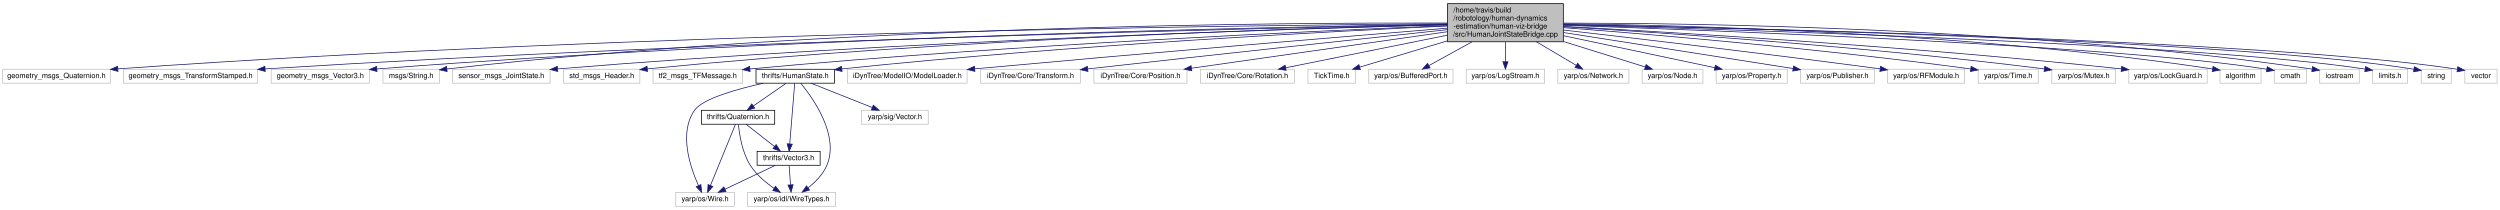
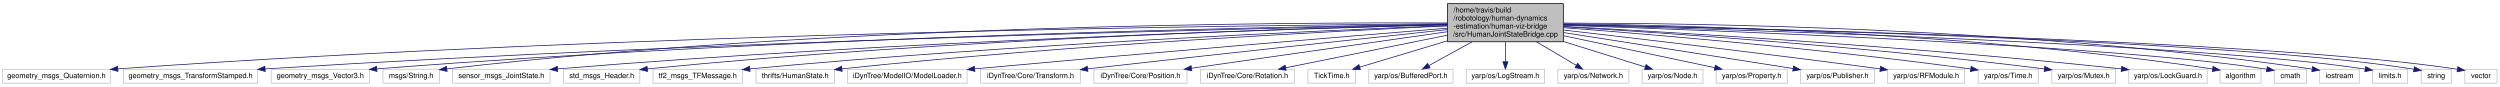
- <svg xmlns="http://www.w3.org/2000/svg" xmlns:xlink="http://www.w3.org/1999/xlink" width="3411pt" height="286pt" viewBox="0.00 0.00 3411.00 286.00">
-   <g id="graph0" class="graph" transform="scale(1 1) rotate(0) translate(4 282)">
+ <svg xmlns="http://www.w3.org/2000/svg" width="3411pt" height="118pt" viewBox="0.00 0.00 3411.00 118.00">
+   <g id="graph0" class="graph" transform="scale(1 1) rotate(0) translate(4 114)">
    <g id="node1" class="node">
-       <polygon fill="#bfbfbf" stroke="black" points="1971,-225 1971,-277 2129,-277 2129,-225 1971,-225" />
-       <text text-anchor="start" x="1979" y="-265" font-family="Helvetica,sans-Serif" font-size="10.00">/home/travis/build</text>
-       <text text-anchor="start" x="1979" y="-254" font-family="Helvetica,sans-Serif" font-size="10.00">/robotology/human-dynamics</text>
-       <text text-anchor="start" x="1979" y="-243" font-family="Helvetica,sans-Serif" font-size="10.00">-estimation/human-viz-bridge</text>
-       <text text-anchor="middle" x="2050" y="-232" font-family="Helvetica,sans-Serif" font-size="10.00">/src/HumanJointStateBridge.cpp</text>
+       <polygon fill="#bfbfbf" stroke="black" points="1971,-57 1971,-109 2129,-109 2129,-57 1971,-57" />
+       <text text-anchor="start" x="1979" y="-97" font-family="Helvetica,sans-Serif" font-size="10.00">/home/travis/build</text>
+       <text text-anchor="start" x="1979" y="-86" font-family="Helvetica,sans-Serif" font-size="10.00">/robotology/human-dynamics</text>
+       <text text-anchor="start" x="1979" y="-75" font-family="Helvetica,sans-Serif" font-size="10.00">-estimation/human-viz-bridge</text>
+       <text text-anchor="middle" x="2050" y="-64" font-family="Helvetica,sans-Serif" font-size="10.00">/src/HumanJointStateBridge.cpp</text>
    </g>
    <g id="node2" class="node">
-       <polygon fill="none" stroke="#bfbfbf" points="-0.5,-168.5 -0.5,-187.5 146.5,-187.5 146.5,-168.5 -0.5,-168.5" />
-       <text text-anchor="middle" x="73" y="-175.5" font-family="Helvetica,sans-Serif" font-size="10.00">geometry_msgs_Quaternion.h</text>
+       <polygon fill="none" stroke="#bfbfbf" points="-0.5,-0.5 -0.5,-19.5 146.5,-19.5 146.5,-0.5 -0.5,-0.5" />
+       <text text-anchor="middle" x="73" y="-7.5" font-family="Helvetica,sans-Serif" font-size="10.00">geometry_msgs_Quaternion.h</text>
    </g>
    <g id="edge1" class="edge">
-       <path fill="none" stroke="midnightblue" d="M1970.91,-249.58C1712,-247.745 866.163,-238.102 156.902,-188.083" />
-       <polygon fill="midnightblue" stroke="midnightblue" points="156.955,-184.578 146.733,-187.362 156.461,-191.56 156.955,-184.578" />
+       <path fill="none" stroke="midnightblue" d="M1970.91,-81.58C1712,-79.745 866.163,-70.102 156.902,-20.083" />
+       <polygon fill="midnightblue" stroke="midnightblue" points="156.955,-16.578 146.733,-19.362 156.461,-23.56 156.955,-16.578" />
    </g>
    <g id="node3" class="node">
-       <polygon fill="none" stroke="#bfbfbf" points="164.5,-168.5 164.5,-187.5 347.5,-187.5 347.5,-168.5 164.5,-168.5" />
-       <text text-anchor="middle" x="256" y="-175.5" font-family="Helvetica,sans-Serif" font-size="10.00">geometry_msgs_TransformStamped.h</text>
+       <polygon fill="none" stroke="#bfbfbf" points="164.5,-0.5 164.5,-19.5 347.5,-19.5 347.5,-0.5 164.5,-0.5" />
+       <text text-anchor="middle" x="256" y="-7.5" font-family="Helvetica,sans-Serif" font-size="10.00">geometry_msgs_TransformStamped.h</text>
    </g>
    <g id="edge2" class="edge">
-       <path fill="none" stroke="midnightblue" d="M1970.59,-248.567C1729.71,-243.903 985.889,-227.183 357.807,-188.013" />
-       <polygon fill="midnightblue" stroke="midnightblue" points="357.842,-184.509 347.643,-187.377 357.404,-191.495 357.842,-184.509" />
+       <path fill="none" stroke="midnightblue" d="M1970.59,-80.567C1729.71,-75.903 985.889,-59.183 357.807,-20.013" />
+       <polygon fill="midnightblue" stroke="midnightblue" points="357.842,-16.509 347.643,-19.377 357.404,-23.495 357.842,-16.509" />
    </g>
    <g id="node4" class="node">
-       <polygon fill="none" stroke="#bfbfbf" points="366,-168.5 366,-187.5 500,-187.5 500,-168.5 366,-168.5" />
-       <text text-anchor="middle" x="433" y="-175.5" font-family="Helvetica,sans-Serif" font-size="10.00">geometry_msgs_Vector3.h</text>
+       <polygon fill="none" stroke="#bfbfbf" points="366,-0.5 366,-19.5 500,-19.5 500,-0.5 366,-0.5" />
+       <text text-anchor="middle" x="433" y="-7.5" font-family="Helvetica,sans-Serif" font-size="10.00">geometry_msgs_Vector3.h</text>
    </g>
    <g id="edge3" class="edge">
-       <path fill="none" stroke="midnightblue" d="M1970.94,-248.94C1744.91,-245.455 1076.42,-231.979 510.164,-187.937" />
-       <polygon fill="midnightblue" stroke="midnightblue" points="510.405,-184.445 500.162,-187.155 509.859,-191.424 510.405,-184.445" />
+       <path fill="none" stroke="midnightblue" d="M1970.88,-80.984C1744.7,-77.616 1075.75,-64.421 510.1,-20.022" />
+       <polygon fill="midnightblue" stroke="midnightblue" points="510.353,-16.531 500.109,-19.233 509.802,-23.509 510.353,-16.531" />
    </g>
    <g id="node5" class="node">
-       <polygon fill="none" stroke="#bfbfbf" points="518.5,-168.5 518.5,-187.5 595.5,-187.5 595.5,-168.5 518.5,-168.5" />
-       <text text-anchor="middle" x="557" y="-175.5" font-family="Helvetica,sans-Serif" font-size="10.00">msgs/String.h</text>
+       <polygon fill="none" stroke="#bfbfbf" points="518.5,-0.5 518.5,-19.5 595.5,-19.5 595.5,-0.5 518.5,-0.5" />
+       <text text-anchor="middle" x="557" y="-7.5" font-family="Helvetica,sans-Serif" font-size="10.00">msgs/String.h</text>
    </g>
    <g id="edge4" class="edge">
-       <path fill="none" stroke="midnightblue" d="M1970.98,-250.552C1754.14,-251.222 1131.55,-247.483 605.765,-187.895" />
-       <polygon fill="midnightblue" stroke="midnightblue" points="606.033,-184.403 595.701,-186.746 605.239,-191.358 606.033,-184.403" />
+       <path fill="none" stroke="midnightblue" d="M1970.91,-82.661C1753.89,-83.609 1130.8,-80.507 605.71,-20.033" />
+       <polygon fill="midnightblue" stroke="midnightblue" points="605.996,-16.543 595.659,-18.867 605.189,-23.497 605.996,-16.543" />
    </g>
    <g id="node6" class="node">
-       <polygon fill="none" stroke="#bfbfbf" points="613.5,-168.5 613.5,-187.5 746.5,-187.5 746.5,-168.5 613.5,-168.5" />
-       <text text-anchor="middle" x="680" y="-175.5" font-family="Helvetica,sans-Serif" font-size="10.00">sensor_msgs_JointState.h</text>
+       <polygon fill="none" stroke="#bfbfbf" points="613.5,-0.5 613.5,-19.5 746.5,-19.5 746.5,-0.5 613.5,-0.5" />
+       <text text-anchor="middle" x="680" y="-7.5" font-family="Helvetica,sans-Serif" font-size="10.00">sensor_msgs_JointState.h</text>
    </g>
    <g id="edge5" class="edge">
-       <path fill="none" stroke="midnightblue" d="M1970.73,-248.133C1769.66,-242.982 1223.29,-226.389 757.009,-188.019" />
-       <polygon fill="midnightblue" stroke="midnightblue" points="756.956,-184.503 746.701,-187.166 756.379,-191.479 756.956,-184.503" />
+       <path fill="none" stroke="midnightblue" d="M1970.73,-80.133C1769.66,-74.982 1223.29,-58.389 757.009,-20.019" />
+       <polygon fill="midnightblue" stroke="midnightblue" points="756.956,-16.503 746.701,-19.166 756.379,-23.479 756.956,-16.503" />
    </g>
    <g id="node7" class="node">
-       <polygon fill="none" stroke="#bfbfbf" points="765,-168.5 765,-187.5 869,-187.5 869,-168.5 765,-168.5" />
-       <text text-anchor="middle" x="817" y="-175.5" font-family="Helvetica,sans-Serif" font-size="10.00">std_msgs_Header.h</text>
+       <polygon fill="none" stroke="#bfbfbf" points="765,-0.5 765,-19.5 869,-19.5 869,-0.5 765,-0.5" />
+       <text text-anchor="middle" x="817" y="-7.5" font-family="Helvetica,sans-Serif" font-size="10.00">std_msgs_Header.h</text>
    </g>
    <g id="edge6" class="edge">
-       <path fill="none" stroke="midnightblue" d="M1970.93,-248.371C1783.23,-243.953 1295.99,-229.245 879.341,-188.04" />
-       <polygon fill="midnightblue" stroke="midnightblue" points="879.501,-184.538 869.204,-187.03 878.808,-191.504 879.501,-184.538" />
+       <path fill="none" stroke="midnightblue" d="M1970.93,-80.371C1783.23,-75.953 1295.99,-61.245 879.341,-20.04" />
+       <polygon fill="midnightblue" stroke="midnightblue" points="879.501,-16.538 869.204,-19.03 878.808,-23.504 879.501,-16.538" />
    </g>
    <g id="node8" class="node">
-       <polygon fill="none" stroke="#bfbfbf" points="887,-168.5 887,-187.5 1009,-187.5 1009,-168.5 887,-168.5" />
-       <text text-anchor="middle" x="948" y="-175.5" font-family="Helvetica,sans-Serif" font-size="10.00">tf2_msgs_TFMessage.h</text>
+       <polygon fill="none" stroke="#bfbfbf" points="887,-0.5 887,-19.5 1009,-19.5 1009,-0.5 887,-0.5" />
+       <text text-anchor="middle" x="948" y="-7.5" font-family="Helvetica,sans-Serif" font-size="10.00">tf2_msgs_TFMessage.h</text>
    </g>
    <g id="edge7" class="edge">
-       <path fill="none" stroke="midnightblue" d="M1970.96,-247.028C1799.68,-240.201 1381.26,-221.434 1019.32,-187.958" />
-       <polygon fill="midnightblue" stroke="midnightblue" points="1019.44,-184.455 1009.16,-187.013 1018.8,-191.424 1019.44,-184.455" />
+       <path fill="none" stroke="midnightblue" d="M1970.88,-79.079C1799.42,-72.352 1380.58,-53.769 1019.19,-20.049" />
+       <polygon fill="midnightblue" stroke="midnightblue" points="1019.34,-16.548 1009.06,-19.098 1018.69,-23.517 1019.34,-16.548" />
    </g>
    <g id="node9" class="node">
-       <g id="a_node9">
-         <a xlink:href="autogenerated_2include_2thrifts_2_human_state_8h.html" target="_top" xlink:title="thrifts/HumanState.h">
-           <polygon fill="none" stroke="black" points="1027.5,-168.5 1027.5,-187.5 1134.5,-187.5 1134.5,-168.5 1027.5,-168.5" />
-           <text text-anchor="middle" x="1081" y="-175.5" font-family="Helvetica,sans-Serif" font-size="10.00">thrifts/HumanState.h</text>
-         </a>
-       </g>
+       <polygon fill="none" stroke="#bfbfbf" points="1027.5,-0.5 1027.5,-19.5 1134.5,-19.5 1134.5,-0.5 1027.5,-0.5" />
+       <text text-anchor="middle" x="1081" y="-7.5" font-family="Helvetica,sans-Serif" font-size="10.00">thrifts/HumanState.h</text>
    </g>
    <g id="edge8" class="edge">
-       <path fill="none" stroke="midnightblue" d="M1970.76,-246.541C1814.73,-239.301 1456.56,-220.561 1144.72,-187.994" />
-       <polygon fill="midnightblue" stroke="midnightblue" points="1144.89,-184.493 1134.58,-186.928 1144.16,-191.454 1144.89,-184.493" />
+       <path fill="none" stroke="midnightblue" d="M1970.97,-78.619C1814.92,-71.501 1456.07,-52.946 1144.86,-20.129" />
+       <polygon fill="midnightblue" stroke="midnightblue" points="1145.05,-16.63 1134.74,-19.055 1144.31,-23.591 1145.05,-16.63" />
+     </g>
+     <g id="node10" class="node">
+       <polygon fill="none" stroke="#bfbfbf" points="1152.5,-0.5 1152.5,-19.5 1315.5,-19.5 1315.5,-0.5 1152.5,-0.5" />
+       <text text-anchor="middle" x="1234" y="-7.5" font-family="Helvetica,sans-Serif" font-size="10.00">iDynTree/ModelIO/ModelLoader.h</text>
+     </g>
+     <g id="edge9" class="edge">
+       <path fill="none" stroke="midnightblue" d="M1970.85,-75.577C1839.36,-64.831 1567.33,-42.274 1325.87,-20.07" />
+       <polygon fill="midnightblue" stroke="midnightblue" points="1326.13,-16.578 1315.85,-19.146 1325.48,-23.549 1326.13,-16.578" />
+     </g>
+     <g id="node11" class="node">
+       <polygon fill="none" stroke="#bfbfbf" points="1334,-0.5 1334,-19.5 1470,-19.5 1470,-0.5 1334,-0.5" />
+       <text text-anchor="middle" x="1402" y="-7.5" font-family="Helvetica,sans-Serif" font-size="10.00">iDynTree/Core/Transform.h</text>
+     </g>
+     <g id="edge10" class="edge">
+       <path fill="none" stroke="midnightblue" d="M1970.54,-73.58C1862.2,-62.053 1661.79,-40.565 1480.03,-20.109" />
+       <polygon fill="midnightblue" stroke="midnightblue" points="1480.35,-16.622 1470.02,-18.981 1479.56,-23.578 1480.35,-16.622" />
+     </g>
+     <g id="node12" class="node">
+       <polygon fill="none" stroke="#bfbfbf" points="1488.5,-0.5 1488.5,-19.5 1615.5,-19.5 1615.5,-0.5 1488.5,-0.5" />
+       <text text-anchor="middle" x="1552" y="-7.5" font-family="Helvetica,sans-Serif" font-size="10.00">iDynTree/Core/Position.h</text>
+     </g>
+     <g id="edge11" class="edge">
+       <path fill="none" stroke="midnightblue" d="M1970.82,-70.711C1874.53,-56.983 1713.54,-34.031 1621.74,-20.943" />
+       <polygon fill="midnightblue" stroke="midnightblue" points="1622.11,-17.46 1611.71,-19.513 1621.12,-24.39 1622.11,-17.46" />
+     </g>
+     <g id="node13" class="node">
+       <polygon fill="none" stroke="#bfbfbf" points="1634,-0.5 1634,-19.5 1762,-19.5 1762,-0.5 1634,-0.5" />
+       <text text-anchor="middle" x="1698" y="-7.5" font-family="Helvetica,sans-Serif" font-size="10.00">iDynTree/Core/Rotation.h</text>
+     </g>
+     <g id="edge12" class="edge">
+       <path fill="none" stroke="midnightblue" d="M1970.57,-65.978C1903.23,-52.396 1808.59,-33.306 1750.38,-21.566" />
+       <polygon fill="midnightblue" stroke="midnightblue" points="1750.8,-18.08 1740.31,-19.533 1749.42,-24.942 1750.8,-18.08" />
+     </g>
+     <g id="node14" class="node">
+       <polygon fill="none" stroke="#bfbfbf" points="1780.5,-0.5 1780.5,-19.5 1845.5,-19.5 1845.5,-0.5 1780.5,-0.5" />
+       <text text-anchor="middle" x="1813" y="-7.5" font-family="Helvetica,sans-Serif" font-size="10.00">TickTime.h</text>
+     </g>
+     <g id="edge13" class="edge">
+       <path fill="none" stroke="midnightblue" d="M1970.75,-58.259C1930.56,-46.219 1883.58,-32.144 1851.4,-22.505" />
+       <polygon fill="midnightblue" stroke="midnightblue" points="1852.09,-19.057 1841.51,-19.54 1850.08,-25.762 1852.09,-19.057" />
    </g>
    <g id="node15" class="node">
-       <polygon fill="none" stroke="#bfbfbf" points="1152.5,-168.5 1152.5,-187.5 1315.5,-187.5 1315.5,-168.5 1152.5,-168.5" />
-       <text text-anchor="middle" x="1234" y="-175.5" font-family="Helvetica,sans-Serif" font-size="10.00">iDynTree/ModelIO/ModelLoader.h</text>
+       <polygon fill="none" stroke="#bfbfbf" points="1863.5,-0.5 1863.5,-19.5 1978.5,-19.5 1978.5,-0.5 1863.5,-0.5" />
+       <text text-anchor="middle" x="1921" y="-7.5" font-family="Helvetica,sans-Serif" font-size="10.00">yarp/os/BufferedPort.h</text>
+     </g>
+     <g id="edge14" class="edge">
+       <path fill="none" stroke="midnightblue" d="M2004.52,-56.968C1984.75,-46.088 1962.37,-33.767 1945.75,-24.622" />
+       <polygon fill="midnightblue" stroke="midnightblue" points="1947.14,-21.395 1936.7,-19.639 1943.77,-27.527 1947.14,-21.395" />
+     </g>
+     <g id="node16" class="node">
+       <polygon fill="none" stroke="#bfbfbf" points="1996.5,-0.5 1996.5,-19.5 2103.5,-19.5 2103.5,-0.5 1996.5,-0.5" />
+       <text text-anchor="middle" x="2050" y="-7.5" font-family="Helvetica,sans-Serif" font-size="10.00">yarp/os/LogStream.h</text>
+     </g>
+     <g id="edge15" class="edge">
+       <path fill="none" stroke="midnightblue" d="M2050,-56.768C2050,-47.89 2050,-38.074 2050,-29.817" />
+       <polygon fill="midnightblue" stroke="midnightblue" points="2053.5,-29.757 2050,-19.757 2046.5,-29.757 2053.5,-29.757" />
+     </g>
+     <g id="node17" class="node">
+       <polygon fill="none" stroke="#bfbfbf" points="2121.5,-0.5 2121.5,-19.5 2218.5,-19.5 2218.5,-0.5 2121.5,-0.5" />
+       <text text-anchor="middle" x="2170" y="-7.5" font-family="Helvetica,sans-Serif" font-size="10.00">yarp/os/Network.h</text>
+     </g>
+     <g id="edge16" class="edge">
+       <path fill="none" stroke="midnightblue" d="M2092.31,-56.968C2110.52,-46.19 2131.13,-33.998 2146.54,-24.879" />
+       <polygon fill="midnightblue" stroke="midnightblue" points="2148.57,-27.743 2155.4,-19.639 2145.01,-21.719 2148.57,-27.743" />
+     </g>
+     <g id="node18" class="node">
+       <polygon fill="none" stroke="#bfbfbf" points="2236.5,-0.5 2236.5,-19.5 2319.5,-19.5 2319.5,-0.5 2236.5,-0.5" />
+       <text text-anchor="middle" x="2278" y="-7.5" font-family="Helvetica,sans-Serif" font-size="10.00">yarp/os/Node.h</text>
+     </g>
+     <g id="edge17" class="edge">
+       <path fill="none" stroke="midnightblue" d="M2129.1,-57.367C2167.01,-45.564 2210.6,-31.988 2240.78,-22.589" />
+       <polygon fill="midnightblue" stroke="midnightblue" points="2241.97,-25.886 2250.48,-19.571 2239.89,-19.202 2241.97,-25.886" />
+     </g>
+     <g id="node19" class="node">
+       <polygon fill="none" stroke="#bfbfbf" points="2337.5,-0.5 2337.5,-19.5 2434.5,-19.5 2434.5,-0.5 2337.5,-0.5" />
+       <text text-anchor="middle" x="2386" y="-7.5" font-family="Helvetica,sans-Serif" font-size="10.00">yarp/os/Property.h</text>
+     </g>
+     <g id="edge18" class="edge">
+       <path fill="none" stroke="midnightblue" d="M2129.2,-65.264C2193.13,-51.756 2281.13,-33.16 2335.74,-21.62" />
+       <polygon fill="midnightblue" stroke="midnightblue" points="2336.48,-25.042 2345.54,-19.55 2335.03,-18.193 2336.48,-25.042" />
+     </g>
+     <g id="node20" class="node">
+       <polygon fill="none" stroke="#bfbfbf" points="2452.5,-0.5 2452.5,-19.5 2553.5,-19.5 2553.5,-0.5 2452.5,-0.5" />
+       <text text-anchor="middle" x="2503" y="-7.5" font-family="Helvetica,sans-Serif" font-size="10.00">yarp/os/Publisher.h</text>
    </g>
    <g id="edge19" class="edge">
-       <path fill="none" stroke="midnightblue" d="M1970.85,-243.577C1839.36,-232.831 1567.33,-210.274 1325.87,-188.07" />
-       <polygon fill="midnightblue" stroke="midnightblue" points="1326.13,-184.578 1315.85,-187.147 1325.48,-191.549 1326.13,-184.578" />
-     </g>
-     <g id="node16" class="node">
-       <polygon fill="none" stroke="#bfbfbf" points="1334,-168.5 1334,-187.5 1470,-187.5 1470,-168.5 1334,-168.5" />
-       <text text-anchor="middle" x="1402" y="-175.5" font-family="Helvetica,sans-Serif" font-size="10.00">iDynTree/Core/Transform.h</text>
+       <path fill="none" stroke="midnightblue" d="M2129.17,-69.592C2218.43,-55.602 2361.61,-33.16 2442.41,-20.496" />
+       <polygon fill="midnightblue" stroke="midnightblue" points="2443.09,-23.932 2452.43,-18.926 2442.01,-17.017 2443.09,-23.932" />
+     </g>
+     <g id="node21" class="node">
+       <polygon fill="none" stroke="#bfbfbf" points="2571.5,-0.5 2571.5,-19.5 2676.5,-19.5 2676.5,-0.5 2571.5,-0.5" />
+       <text text-anchor="middle" x="2624" y="-7.5" font-family="Helvetica,sans-Serif" font-size="10.00">yarp/os/RFModule.h</text>
    </g>
    <g id="edge20" class="edge">
-       <path fill="none" stroke="midnightblue" d="M1970.68,-241.538C1860.55,-229.75 1655.09,-207.624 1480,-188 1479.9,-187.989 1479.8,-187.977 1479.69,-187.966" />
-       <polygon fill="midnightblue" stroke="midnightblue" points="1480.39,-184.522 1470.06,-186.88 1479.61,-191.478 1480.39,-184.522" />
-     </g>
-     <g id="node17" class="node">
-       <polygon fill="none" stroke="#bfbfbf" points="1488.5,-168.5 1488.5,-187.5 1615.5,-187.5 1615.5,-168.5 1488.5,-168.5" />
-       <text text-anchor="middle" x="1552" y="-175.5" font-family="Helvetica,sans-Serif" font-size="10.00">iDynTree/Core/Position.h</text>
+       <path fill="none" stroke="midnightblue" d="M2129.01,-73.019C2227.59,-61.682 2401.58,-41.239 2561.24,-20.075" />
+       <polygon fill="midnightblue" stroke="midnightblue" points="2561.79,-23.531 2571.25,-18.744 2560.87,-16.592 2561.79,-23.531" />
+     </g>
+     <g id="node22" class="node">
+       <polygon fill="none" stroke="#bfbfbf" points="2695,-0.5 2695,-19.5 2777,-19.5 2777,-0.5 2695,-0.5" />
+       <text text-anchor="middle" x="2736" y="-7.5" font-family="Helvetica,sans-Serif" font-size="10.00">yarp/os/Time.h</text>
    </g>
    <g id="edge21" class="edge">
-       <path fill="none" stroke="midnightblue" d="M1970.82,-238.711C1874.53,-224.983 1713.54,-202.031 1621.74,-188.943" />
-       <polygon fill="midnightblue" stroke="midnightblue" points="1622.11,-185.46 1611.71,-187.513 1621.12,-192.39 1622.11,-185.46" />
-     </g>
-     <g id="node18" class="node">
-       <polygon fill="none" stroke="#bfbfbf" points="1634,-168.5 1634,-187.5 1762,-187.5 1762,-168.5 1634,-168.5" />
-       <text text-anchor="middle" x="1698" y="-175.5" font-family="Helvetica,sans-Serif" font-size="10.00">iDynTree/Core/Rotation.h</text>
+       <path fill="none" stroke="midnightblue" d="M2129.43,-76.229C2247.94,-67.178 2478.24,-47.892 2684.72,-19.925" />
+       <polygon fill="midnightblue" stroke="midnightblue" points="2685.41,-23.363 2694.85,-18.544 2684.47,-16.427 2685.41,-23.363" />
+     </g>
+     <g id="node23" class="node">
+       <polygon fill="none" stroke="#bfbfbf" points="2795.5,-0.5 2795.5,-19.5 2882.5,-19.5 2882.5,-0.5 2795.5,-0.5" />
+       <text text-anchor="middle" x="2839" y="-7.5" font-family="Helvetica,sans-Serif" font-size="10.00">yarp/os/Mutex.h</text>
    </g>
    <g id="edge22" class="edge">
-       <path fill="none" stroke="midnightblue" d="M1970.57,-233.978C1903.23,-220.396 1808.59,-201.306 1750.38,-189.566" />
-       <polygon fill="midnightblue" stroke="midnightblue" points="1750.8,-186.08 1740.31,-187.533 1749.42,-192.942 1750.8,-186.08" />
-     </g>
-     <g id="node19" class="node">
-       <polygon fill="none" stroke="#bfbfbf" points="1780.5,-168.5 1780.5,-187.5 1845.5,-187.5 1845.5,-168.5 1780.5,-168.5" />
-       <text text-anchor="middle" x="1813" y="-175.5" font-family="Helvetica,sans-Serif" font-size="10.00">TickTime.h</text>
+       <path fill="none" stroke="midnightblue" d="M2129.19,-77.522C2262.44,-69.504 2540.07,-50.726 2785.2,-19.993" />
+       <polygon fill="midnightblue" stroke="midnightblue" points="2785.89,-23.433 2795.37,-18.708 2785.01,-16.489 2785.89,-23.433" />
+     </g>
+     <g id="node24" class="node">
+       <polygon fill="none" stroke="#bfbfbf" points="2900.5,-0.5 2900.5,-19.5 3007.5,-19.5 3007.5,-0.5 2900.5,-0.5" />
+       <text text-anchor="middle" x="2954" y="-7.5" font-family="Helvetica,sans-Serif" font-size="10.00">yarp/os/LockGuard.h</text>
    </g>
    <g id="edge23" class="edge">
-       <path fill="none" stroke="midnightblue" d="M1970.75,-226.259C1930.56,-214.219 1883.58,-200.144 1851.4,-190.505" />
-       <polygon fill="midnightblue" stroke="midnightblue" points="1852.09,-187.057 1841.51,-187.54 1850.08,-193.762 1852.09,-187.057" />
-     </g>
-     <g id="node20" class="node">
-       <polygon fill="none" stroke="#bfbfbf" points="1863.5,-168.5 1863.5,-187.5 1978.5,-187.5 1978.5,-168.5 1863.5,-168.5" />
-       <text text-anchor="middle" x="1921" y="-175.5" font-family="Helvetica,sans-Serif" font-size="10.00">yarp/os/BufferedPort.h</text>
+       <path fill="none" stroke="midnightblue" d="M2129.01,-77.98C2276.46,-70.082 2603.75,-50.689 2890.24,-20.005" />
+       <polygon fill="midnightblue" stroke="midnightblue" points="2890.85,-23.46 2900.42,-18.909 2890.1,-16.5 2890.85,-23.46" />
+     </g>
+     <g id="node25" class="node">
+       <polygon fill="none" stroke="#bfbfbf" points="3025,-0.5 3025,-19.5 3081,-19.5 3081,-0.5 3025,-0.5" />
+       <text text-anchor="middle" x="3053" y="-7.5" font-family="Helvetica,sans-Serif" font-size="10.00">algorithm</text>
    </g>
    <g id="edge24" class="edge">
-       <path fill="none" stroke="midnightblue" d="M2004.52,-224.968C1984.75,-214.088 1962.37,-201.767 1945.75,-192.622" />
-       <polygon fill="midnightblue" stroke="midnightblue" points="1947.14,-189.394 1936.7,-187.639 1943.77,-195.527 1947.14,-189.394" />
-     </g>
-     <g id="node21" class="node">
-       <polygon fill="none" stroke="#bfbfbf" points="1996.5,-168.5 1996.5,-187.5 2103.5,-187.5 2103.5,-168.5 1996.5,-168.5" />
-       <text text-anchor="middle" x="2050" y="-175.5" font-family="Helvetica,sans-Serif" font-size="10.00">yarp/os/LogStream.h</text>
+       <path fill="none" stroke="midnightblue" d="M2129.07,-81.582C2292.91,-79.705 2681.27,-70.023 3014.48,-19.96" />
+       <polygon fill="midnightblue" stroke="midnightblue" points="3015.46,-23.352 3024.82,-18.392 3014.41,-16.432 3015.46,-23.352" />
+     </g>
+     <g id="node26" class="node">
+       <polygon fill="none" stroke="#bfbfbf" points="3099,-0.5 3099,-19.5 3143,-19.5 3143,-0.5 3099,-0.5" />
+       <text text-anchor="middle" x="3121" y="-7.5" font-family="Helvetica,sans-Serif" font-size="10.00">cmath</text>
    </g>
    <g id="edge25" class="edge">
-       <path fill="none" stroke="midnightblue" d="M2050,-224.768C2050,-215.89 2050,-206.074 2050,-197.816" />
-       <polygon fill="midnightblue" stroke="midnightblue" points="2053.5,-197.757 2050,-187.757 2046.5,-197.757 2053.5,-197.757" />
-     </g>
-     <g id="node22" class="node">
-       <polygon fill="none" stroke="#bfbfbf" points="2121.5,-168.5 2121.5,-187.5 2218.5,-187.5 2218.5,-168.5 2121.5,-168.5" />
-       <text text-anchor="middle" x="2170" y="-175.5" font-family="Helvetica,sans-Serif" font-size="10.00">yarp/os/Network.h</text>
+       <path fill="none" stroke="midnightblue" d="M2129.35,-79.47C2335.59,-72.547 2885.89,-51.773 3088.78,-19.555" />
+       <polygon fill="midnightblue" stroke="midnightblue" points="3089.46,-22.991 3098.76,-17.913 3088.32,-16.084 3089.46,-22.991" />
+     </g>
+     <g id="node27" class="node">
+       <polygon fill="none" stroke="#bfbfbf" points="3161,-0.5 3161,-19.5 3215,-19.5 3215,-0.5 3161,-0.5" />
+       <text text-anchor="middle" x="3188" y="-7.5" font-family="Helvetica,sans-Serif" font-size="10.00">iostream</text>
    </g>
    <g id="edge26" class="edge">
-       <path fill="none" stroke="midnightblue" d="M2092.31,-224.968C2110.52,-214.19 2131.13,-201.997 2146.54,-192.879" />
-       <polygon fill="midnightblue" stroke="midnightblue" points="2148.57,-195.743 2155.4,-187.639 2145.01,-189.719 2148.57,-195.743" />
-     </g>
-     <g id="node23" class="node">
-       <polygon fill="none" stroke="#bfbfbf" points="2236.5,-168.5 2236.5,-187.5 2319.5,-187.5 2319.5,-168.5 2236.5,-168.5" />
-       <text text-anchor="middle" x="2278" y="-175.5" font-family="Helvetica,sans-Serif" font-size="10.00">yarp/os/Node.h</text>
+       <path fill="none" stroke="midnightblue" d="M2129.27,-82.472C2309.45,-82.48 2763.46,-76.491 3150.64,-19.725" />
+       <polygon fill="midnightblue" stroke="midnightblue" points="3151.25,-23.172 3160.63,-18.246 3150.23,-16.248 3151.25,-23.172" />
+     </g>
+     <g id="node28" class="node">
+       <polygon fill="none" stroke="#bfbfbf" points="3233,-0.5 3233,-19.5 3281,-19.5 3281,-0.5 3233,-0.5" />
+       <text text-anchor="middle" x="3257" y="-7.5" font-family="Helvetica,sans-Serif" font-size="10.00">limits.h</text>
    </g>
    <g id="edge27" class="edge">
-       <path fill="none" stroke="midnightblue" d="M2129.1,-225.367C2167.01,-213.564 2210.6,-199.988 2240.78,-190.589" />
-       <polygon fill="midnightblue" stroke="midnightblue" points="2241.97,-193.886 2250.48,-187.571 2239.89,-187.202 2241.97,-193.886" />
-     </g>
-     <g id="node24" class="node">
-       <polygon fill="none" stroke="#bfbfbf" points="2337.5,-168.5 2337.5,-187.5 2434.5,-187.5 2434.5,-168.5 2337.5,-168.5" />
-       <text text-anchor="middle" x="2386" y="-175.5" font-family="Helvetica,sans-Serif" font-size="10.00">yarp/os/Property.h</text>
+       <path fill="none" stroke="midnightblue" d="M2129.19,-80.022C2353.84,-74.066 2993.19,-54.64 3223,-19.754" />
+       <polygon fill="midnightblue" stroke="midnightblue" points="3223.64,-23.197 3232.98,-18.188 3222.56,-16.281 3223.64,-23.197" />
+     </g>
+     <g id="node29" class="node">
+       <polygon fill="none" stroke="#bfbfbf" points="3299.5,-0.5 3299.5,-19.5 3340.5,-19.5 3340.5,-0.5 3299.5,-0.5" />
+       <text text-anchor="middle" x="3320" y="-7.5" font-family="Helvetica,sans-Serif" font-size="10.00">string</text>
    </g>
    <g id="edge28" class="edge">
-       <path fill="none" stroke="midnightblue" d="M2129.2,-233.264C2193.13,-219.756 2281.13,-201.16 2335.74,-189.62" />
-       <polygon fill="midnightblue" stroke="midnightblue" points="2336.48,-193.042 2345.54,-187.55 2335.03,-186.193 2336.48,-193.042" />
-     </g>
-     <g id="node25" class="node">
-       <polygon fill="none" stroke="#bfbfbf" points="2452.5,-168.5 2452.5,-187.5 2553.5,-187.5 2553.5,-168.5 2452.5,-168.5" />
-       <text text-anchor="middle" x="2503" y="-175.5" font-family="Helvetica,sans-Serif" font-size="10.00">yarp/os/Publisher.h</text>
+       <path fill="none" stroke="midnightblue" d="M2129.02,-80.541C2362.3,-75.846 3046.32,-59.187 3289.64,-19.524" />
+       <polygon fill="midnightblue" stroke="midnightblue" points="3290.22,-22.976 3299.5,-17.862 3289.06,-16.073 3290.22,-22.976" />
+     </g>
+     <g id="node30" class="node">
+       <polygon fill="none" stroke="#bfbfbf" points="3359,-0.5 3359,-19.5 3403,-19.5 3403,-0.5 3359,-0.5" />
+       <text text-anchor="middle" x="3381" y="-7.5" font-family="Helvetica,sans-Serif" font-size="10.00">vector</text>
    </g>
    <g id="edge29" class="edge">
-       <path fill="none" stroke="midnightblue" d="M2129.17,-237.592C2218.43,-223.602 2361.61,-201.16 2442.41,-188.496" />
-       <polygon fill="midnightblue" stroke="midnightblue" points="2443.09,-191.932 2452.43,-186.926 2442.01,-185.017 2443.09,-191.932" />
-     </g>
-     <g id="node26" class="node">
-       <polygon fill="none" stroke="#bfbfbf" points="2571.5,-168.5 2571.5,-187.5 2676.5,-187.5 2676.5,-168.5 2571.5,-168.5" />
-       <text text-anchor="middle" x="2624" y="-175.5" font-family="Helvetica,sans-Serif" font-size="10.00">yarp/os/RFModule.h</text>
-     </g>
-     <g id="edge30" class="edge">
-       <path fill="none" stroke="midnightblue" d="M2129.01,-241.019C2227.59,-229.682 2401.58,-209.239 2561.24,-188.075" />
-       <polygon fill="midnightblue" stroke="midnightblue" points="2561.79,-191.531 2571.25,-186.744 2560.87,-184.592 2561.79,-191.531" />
-     </g>
-     <g id="node27" class="node">
-       <polygon fill="none" stroke="#bfbfbf" points="2695,-168.5 2695,-187.5 2777,-187.5 2777,-168.5 2695,-168.5" />
-       <text text-anchor="middle" x="2736" y="-175.5" font-family="Helvetica,sans-Serif" font-size="10.00">yarp/os/Time.h</text>
-     </g>
-     <g id="edge31" class="edge">
-       <path fill="none" stroke="midnightblue" d="M2129.43,-244.229C2247.94,-235.178 2478.24,-215.892 2684.72,-187.925" />
-       <polygon fill="midnightblue" stroke="midnightblue" points="2685.41,-191.363 2694.85,-186.544 2684.47,-184.428 2685.41,-191.363" />
-     </g>
-     <g id="node28" class="node">
-       <polygon fill="none" stroke="#bfbfbf" points="2795.5,-168.5 2795.5,-187.5 2882.5,-187.5 2882.5,-168.5 2795.5,-168.5" />
-       <text text-anchor="middle" x="2839" y="-175.5" font-family="Helvetica,sans-Serif" font-size="10.00">yarp/os/Mutex.h</text>
-     </g>
-     <g id="edge32" class="edge">
-       <path fill="none" stroke="midnightblue" d="M2129.19,-245.522C2262.44,-237.504 2540.07,-218.726 2785.2,-187.993" />
-       <polygon fill="midnightblue" stroke="midnightblue" points="2785.89,-191.433 2795.37,-186.708 2785.01,-184.489 2785.89,-191.433" />
-     </g>
-     <g id="node29" class="node">
-       <polygon fill="none" stroke="#bfbfbf" points="2900.5,-168.5 2900.5,-187.5 3007.5,-187.5 3007.5,-168.5 2900.5,-168.5" />
-       <text text-anchor="middle" x="2954" y="-175.5" font-family="Helvetica,sans-Serif" font-size="10.00">yarp/os/LockGuard.h</text>
-     </g>
-     <g id="edge33" class="edge">
-       <path fill="none" stroke="midnightblue" d="M2129.01,-245.98C2276.46,-238.082 2603.75,-218.689 2890.24,-188.005" />
-       <polygon fill="midnightblue" stroke="midnightblue" points="2890.85,-191.46 2900.42,-186.909 2890.1,-184.5 2890.85,-191.46" />
-     </g>
-     <g id="node30" class="node">
-       <polygon fill="none" stroke="#bfbfbf" points="3025,-168.5 3025,-187.5 3081,-187.5 3081,-168.5 3025,-168.5" />
-       <text text-anchor="middle" x="3053" y="-175.5" font-family="Helvetica,sans-Serif" font-size="10.00">algorithm</text>
-     </g>
-     <g id="edge34" class="edge">
-       <path fill="none" stroke="midnightblue" d="M2129.07,-249.582C2292.91,-247.705 2681.27,-238.023 3014.48,-187.96" />
-       <polygon fill="midnightblue" stroke="midnightblue" points="3015.46,-191.352 3024.82,-186.391 3014.41,-184.432 3015.46,-191.352" />
-     </g>
-     <g id="node31" class="node">
-       <polygon fill="none" stroke="#bfbfbf" points="3099,-168.5 3099,-187.5 3143,-187.5 3143,-168.5 3099,-168.5" />
-       <text text-anchor="middle" x="3121" y="-175.5" font-family="Helvetica,sans-Serif" font-size="10.00">cmath</text>
-     </g>
-     <g id="edge35" class="edge">
-       <path fill="none" stroke="midnightblue" d="M2129.35,-247.47C2335.59,-240.547 2885.89,-219.773 3088.78,-187.555" />
-       <polygon fill="midnightblue" stroke="midnightblue" points="3089.46,-190.991 3098.76,-185.913 3088.32,-184.084 3089.46,-190.991" />
-     </g>
-     <g id="node32" class="node">
-       <polygon fill="none" stroke="#bfbfbf" points="3161,-168.5 3161,-187.5 3215,-187.5 3215,-168.5 3161,-168.5" />
-       <text text-anchor="middle" x="3188" y="-175.5" font-family="Helvetica,sans-Serif" font-size="10.00">iostream</text>
-     </g>
-     <g id="edge36" class="edge">
-       <path fill="none" stroke="midnightblue" d="M2129.27,-250.472C2309.45,-250.48 2763.46,-244.491 3150.64,-187.725" />
-       <polygon fill="midnightblue" stroke="midnightblue" points="3151.25,-191.172 3160.63,-186.246 3150.23,-184.248 3151.25,-191.172" />
-     </g>
-     <g id="node33" class="node">
-       <polygon fill="none" stroke="#bfbfbf" points="3233,-168.5 3233,-187.5 3281,-187.5 3281,-168.5 3233,-168.5" />
-       <text text-anchor="middle" x="3257" y="-175.5" font-family="Helvetica,sans-Serif" font-size="10.00">limits.h</text>
-     </g>
-     <g id="edge37" class="edge">
-       <path fill="none" stroke="midnightblue" d="M2129.19,-248.022C2353.84,-242.066 2993.19,-222.64 3223,-187.754" />
-       <polygon fill="midnightblue" stroke="midnightblue" points="3223.64,-191.197 3232.98,-186.188 3222.56,-184.281 3223.64,-191.197" />
-     </g>
-     <g id="node34" class="node">
-       <polygon fill="none" stroke="#bfbfbf" points="3299.5,-168.5 3299.5,-187.5 3340.5,-187.5 3340.5,-168.5 3299.5,-168.5" />
-       <text text-anchor="middle" x="3320" y="-175.5" font-family="Helvetica,sans-Serif" font-size="10.00">string</text>
-     </g>
-     <g id="edge38" class="edge">
-       <path fill="none" stroke="midnightblue" d="M2129.02,-248.541C2362.3,-243.846 3046.32,-227.187 3289.64,-187.525" />
-       <polygon fill="midnightblue" stroke="midnightblue" points="3290.22,-190.976 3299.5,-185.862 3289.06,-184.073 3290.22,-190.976" />
-     </g>
-     <g id="node35" class="node">
-       <polygon fill="none" stroke="#bfbfbf" points="3359,-168.5 3359,-187.5 3403,-187.5 3403,-168.5 3359,-168.5" />
-       <text text-anchor="middle" x="3381" y="-175.5" font-family="Helvetica,sans-Serif" font-size="10.00">vector</text>
-     </g>
-     <g id="edge39" class="edge">
-       <path fill="none" stroke="midnightblue" d="M2129.26,-248.568C2370.26,-243.846 3092.82,-226.894 3348.76,-187.538" />
-       <polygon fill="midnightblue" stroke="midnightblue" points="3349.44,-190.974 3358.76,-185.948 3348.34,-184.06 3349.44,-190.974" />
-     </g>
-     <g id="node10" class="node">
-       <polygon fill="none" stroke="#bfbfbf" points="918,-0.5 918,-19.5 998,-19.5 998,-0.5 918,-0.5" />
-       <text text-anchor="middle" x="958" y="-7.5" font-family="Helvetica,sans-Serif" font-size="10.00">yarp/os/Wire.h</text>
-     </g>
-     <g id="edge9" class="edge">
-       <path fill="none" stroke="midnightblue" d="M1037.42,-168.463C1001.67,-160.471 955.196,-147.461 944,-132 921.763,-101.29 937.542,-54.243 948.994,-28.807" />
-       <polygon fill="midnightblue" stroke="midnightblue" points="952.228,-30.157 953.37,-19.624 945.908,-27.146 952.228,-30.157" />
-     </g>
-     <g id="node11" class="node">
-       <polygon fill="none" stroke="#bfbfbf" points="1016,-0.5 1016,-19.5 1136,-19.5 1136,-0.5 1016,-0.5" />
-       <text text-anchor="middle" x="1076" y="-7.5" font-family="Helvetica,sans-Serif" font-size="10.00">yarp/os/idl/WireTypes.h</text>
-     </g>
-     <g id="edge10" class="edge">
-       <path fill="none" stroke="midnightblue" d="M1088.57,-168.338C1105.15,-148.261 1141.81,-97.118 1124,-56 1118.73,-43.84 1108.38,-33.459 1098.64,-25.743" />
-       <polygon fill="midnightblue" stroke="midnightblue" points="1100.5,-22.771 1090.37,-19.67 1096.36,-28.412 1100.5,-22.771" />
-     </g>
-     <g id="node12" class="node">
-       <g id="a_node12">
-         <a xlink:href="human-state-provider_2autogenerated_2include_2thrifts_2_quaternion_8h.html" target="_top" xlink:title="thrifts/Quaternion.h">
-           <polygon fill="none" stroke="black" points="953,-112.5 953,-131.5 1053,-131.5 1053,-112.5 953,-112.5" />
-           <text text-anchor="middle" x="1003" y="-119.5" font-family="Helvetica,sans-Serif" font-size="10.00">thrifts/Quaternion.h</text>
-         </a>
-       </g>
-     </g>
-     <g id="edge11" class="edge">
-       <path fill="none" stroke="midnightblue" d="M1068.47,-168.324C1056.41,-159.979 1037.97,-147.212 1023.73,-137.352" />
-       <polygon fill="midnightblue" stroke="midnightblue" points="1025.72,-134.469 1015.5,-131.655 1021.73,-140.224 1025.72,-134.469" />
-     </g>
-     <g id="node13" class="node">
-       <g id="a_node13">
-         <a xlink:href="human-state-provider_2autogenerated_2include_2thrifts_2_vector3_8h.html" target="_top" xlink:title="thrifts/Vector3.h">
-           <polygon fill="none" stroke="black" points="1029,-56.5 1029,-75.5 1115,-75.5 1115,-56.5 1029,-56.5" />
-           <text text-anchor="middle" x="1072" y="-63.5" font-family="Helvetica,sans-Serif" font-size="10.00">thrifts/Vector3.h</text>
-         </a>
-       </g>
-     </g>
-     <g id="edge17" class="edge">
-       <path fill="none" stroke="midnightblue" d="M1080.29,-168.368C1078.84,-150.617 1075.49,-109.666 1073.52,-85.597" />
-       <polygon fill="midnightblue" stroke="midnightblue" points="1077.01,-85.273 1072.7,-75.591 1070.03,-85.844 1077.01,-85.273" />
-     </g>
-     <g id="node14" class="node">
-       <polygon fill="none" stroke="#bfbfbf" points="1171.5,-112.5 1171.5,-131.5 1262.5,-131.5 1262.5,-112.5 1171.5,-112.5" />
-       <text text-anchor="middle" x="1217" y="-119.5" font-family="Helvetica,sans-Serif" font-size="10.00">yarp/sig/Vector.h</text>
-     </g>
-     <g id="edge18" class="edge">
-       <path fill="none" stroke="midnightblue" d="M1102.55,-168.444C1125.03,-159.517 1160.49,-145.439 1185.98,-135.317" />
-       <polygon fill="midnightblue" stroke="midnightblue" points="1187.55,-138.46 1195.55,-131.516 1184.97,-131.954 1187.55,-138.46" />
-     </g>
-     <g id="edge12" class="edge">
-       <path fill="none" stroke="midnightblue" d="M999.469,-112.368C992.141,-94.456 975.15,-52.923 965.342,-28.948" />
-       <polygon fill="midnightblue" stroke="midnightblue" points="968.54,-27.522 961.515,-19.591 962.062,-30.172 968.54,-27.522" />
-     </g>
-     <g id="edge13" class="edge">
-       <path fill="none" stroke="midnightblue" d="M1003.55,-112.312C1004.73,-99.153 1008.46,-73.817 1020,-56 1028.08,-43.528 1040.77,-32.918 1052.03,-25.138" />
-       <polygon fill="midnightblue" stroke="midnightblue" points="1054.17,-27.919 1060.63,-19.524 1050.35,-22.056 1054.17,-27.919" />
-     </g>
-     <g id="edge14" class="edge">
-       <path fill="none" stroke="midnightblue" d="M1014.09,-112.324C1024.49,-104.185 1040.26,-91.84 1052.72,-82.087" />
-       <polygon fill="midnightblue" stroke="midnightblue" points="1054.99,-84.753 1060.71,-75.834 1050.68,-79.241 1054.99,-84.753" />
-     </g>
-     <g id="edge15" class="edge">
-       <path fill="none" stroke="midnightblue" d="M1053.94,-56.444C1035.43,-47.675 1006.42,-33.935 985.145,-23.858" />
-       <polygon fill="midnightblue" stroke="midnightblue" points="986.515,-20.634 975.979,-19.516 983.518,-26.96 986.515,-20.634" />
-     </g>
-     <g id="edge16" class="edge">
-       <path fill="none" stroke="midnightblue" d="M1072.66,-56.083C1073.18,-49.006 1073.94,-38.861 1074.59,-29.986" />
-       <polygon fill="midnightblue" stroke="midnightblue" points="1078.1,-29.982 1075.35,-19.751 1071.12,-29.465 1078.1,-29.982" />
+       <path fill="none" stroke="midnightblue" d="M2129.26,-80.567C2370.26,-75.846 3092.82,-58.894 3348.76,-19.538" />
+       <polygon fill="midnightblue" stroke="midnightblue" points="3349.44,-22.974 3358.76,-17.948 3348.34,-16.06 3349.44,-22.974" />
    </g>
  </g>
</svg>
